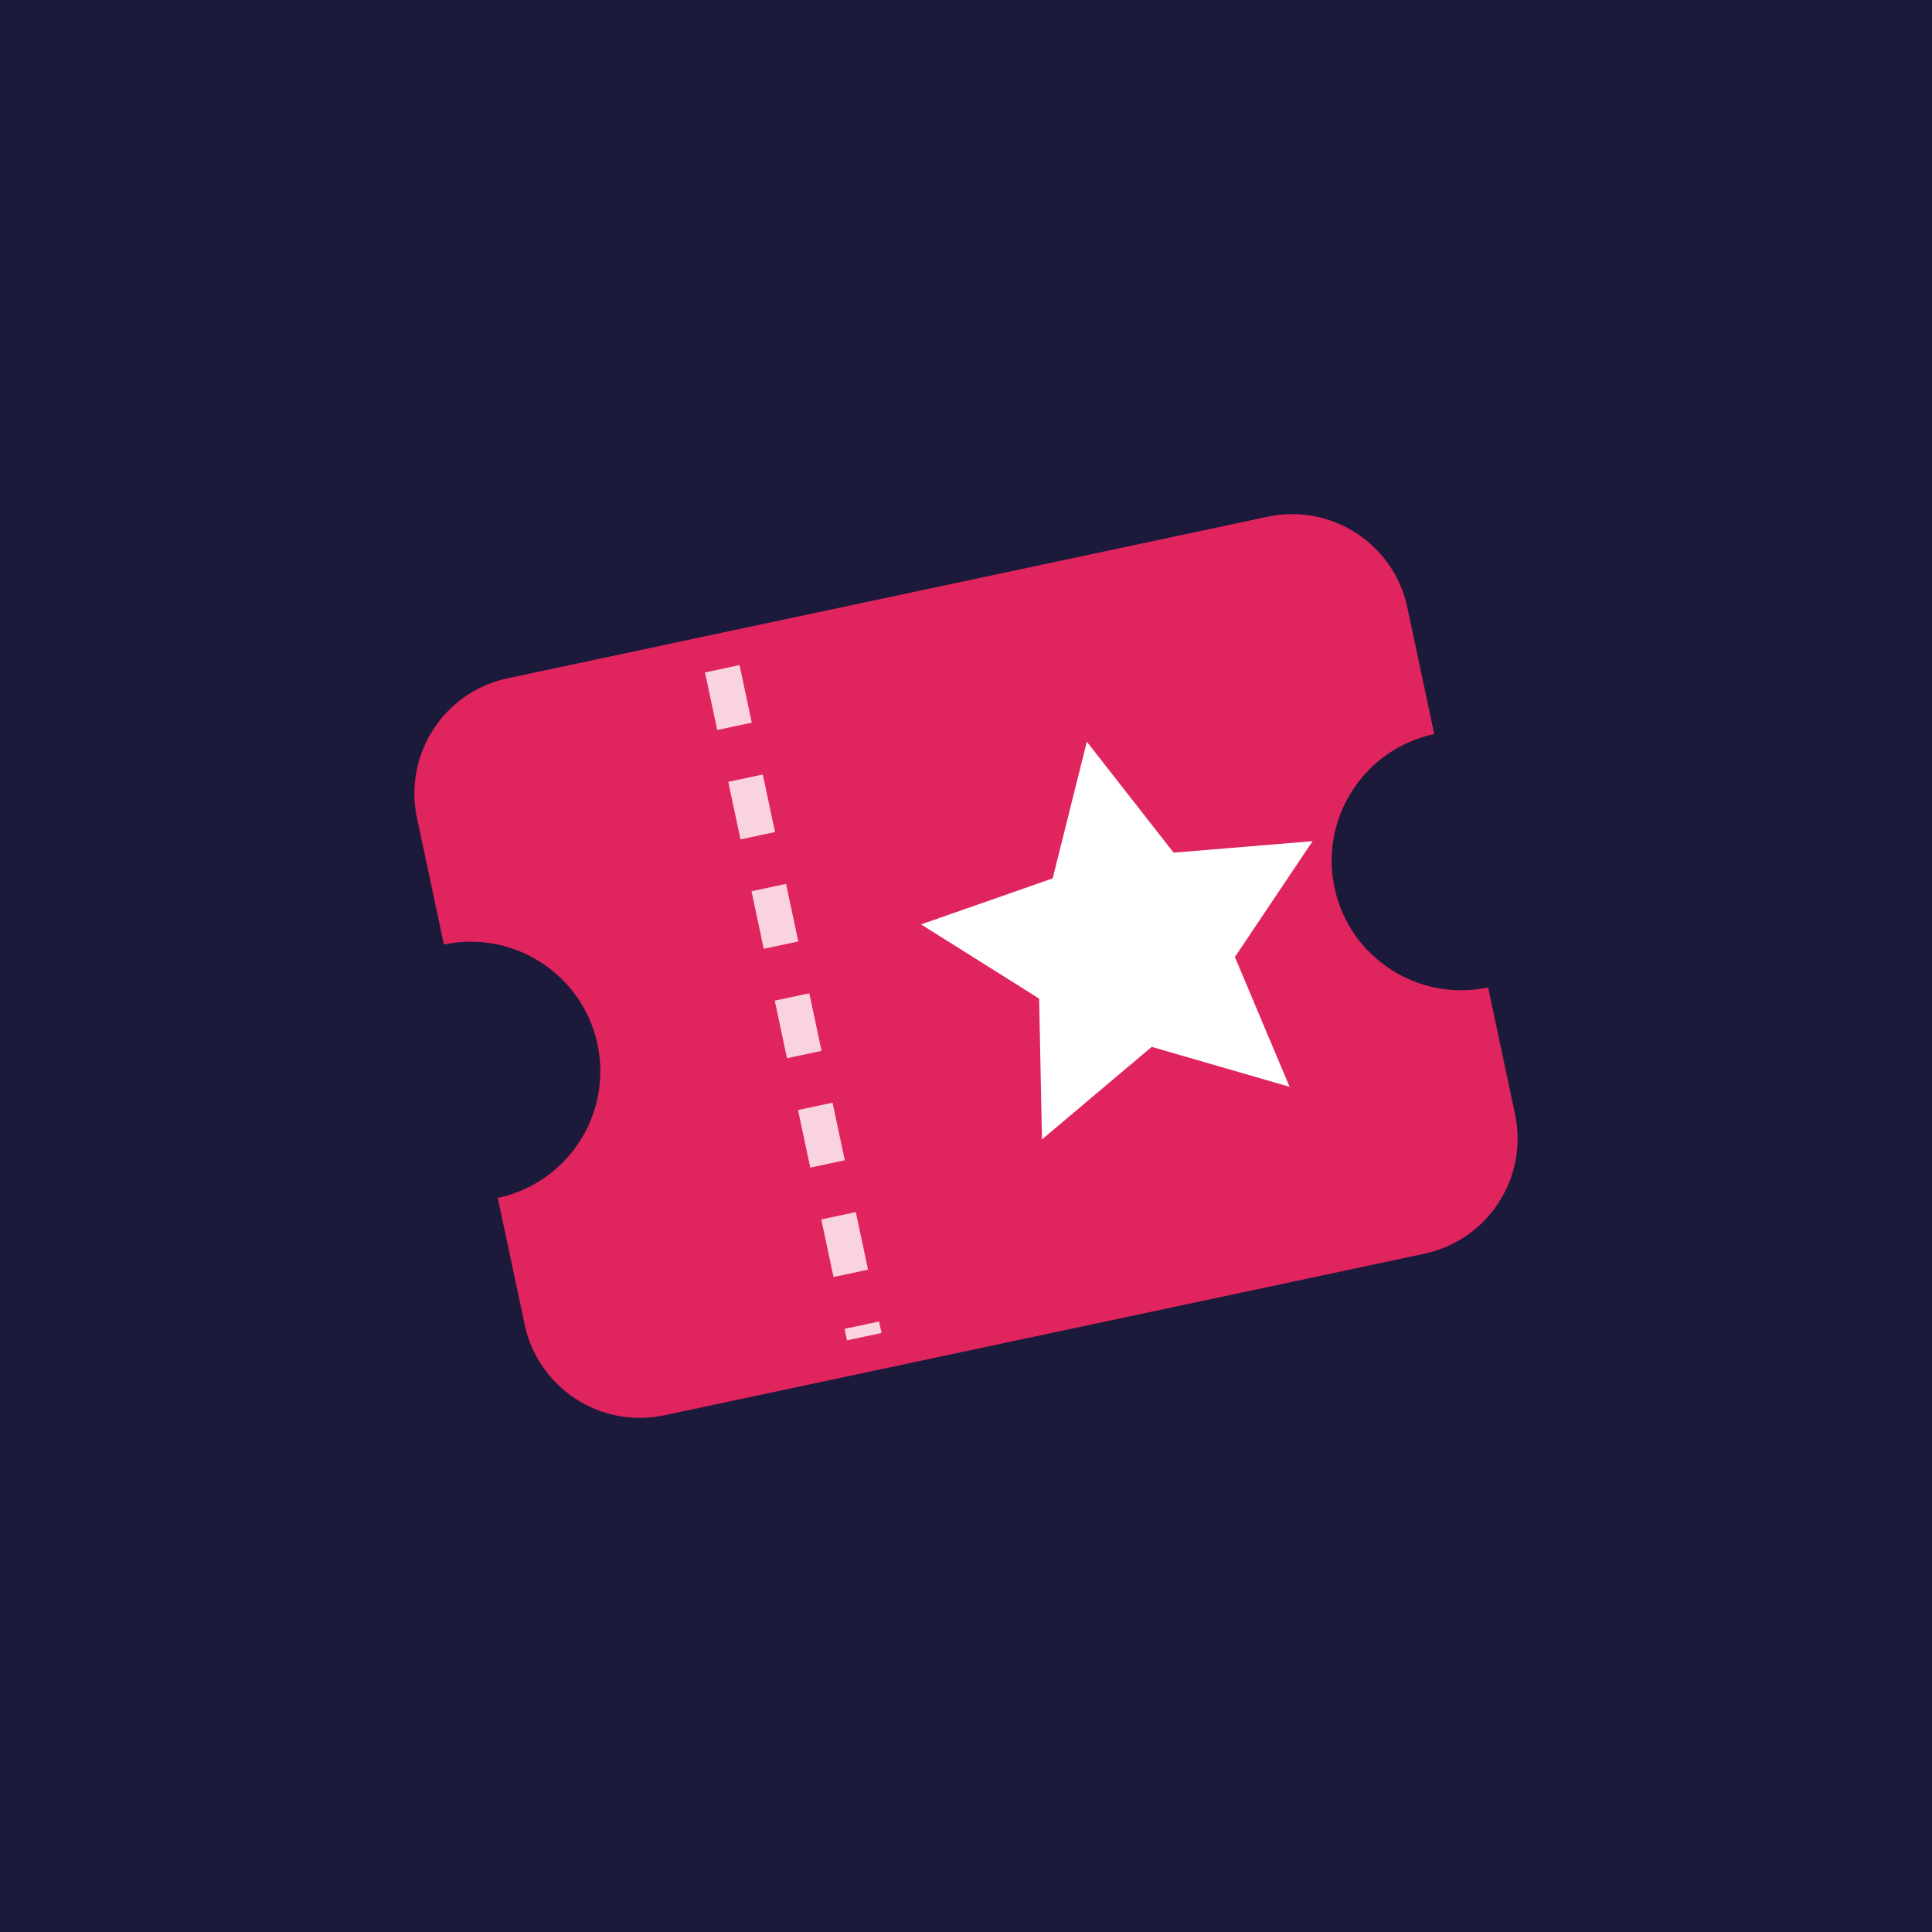
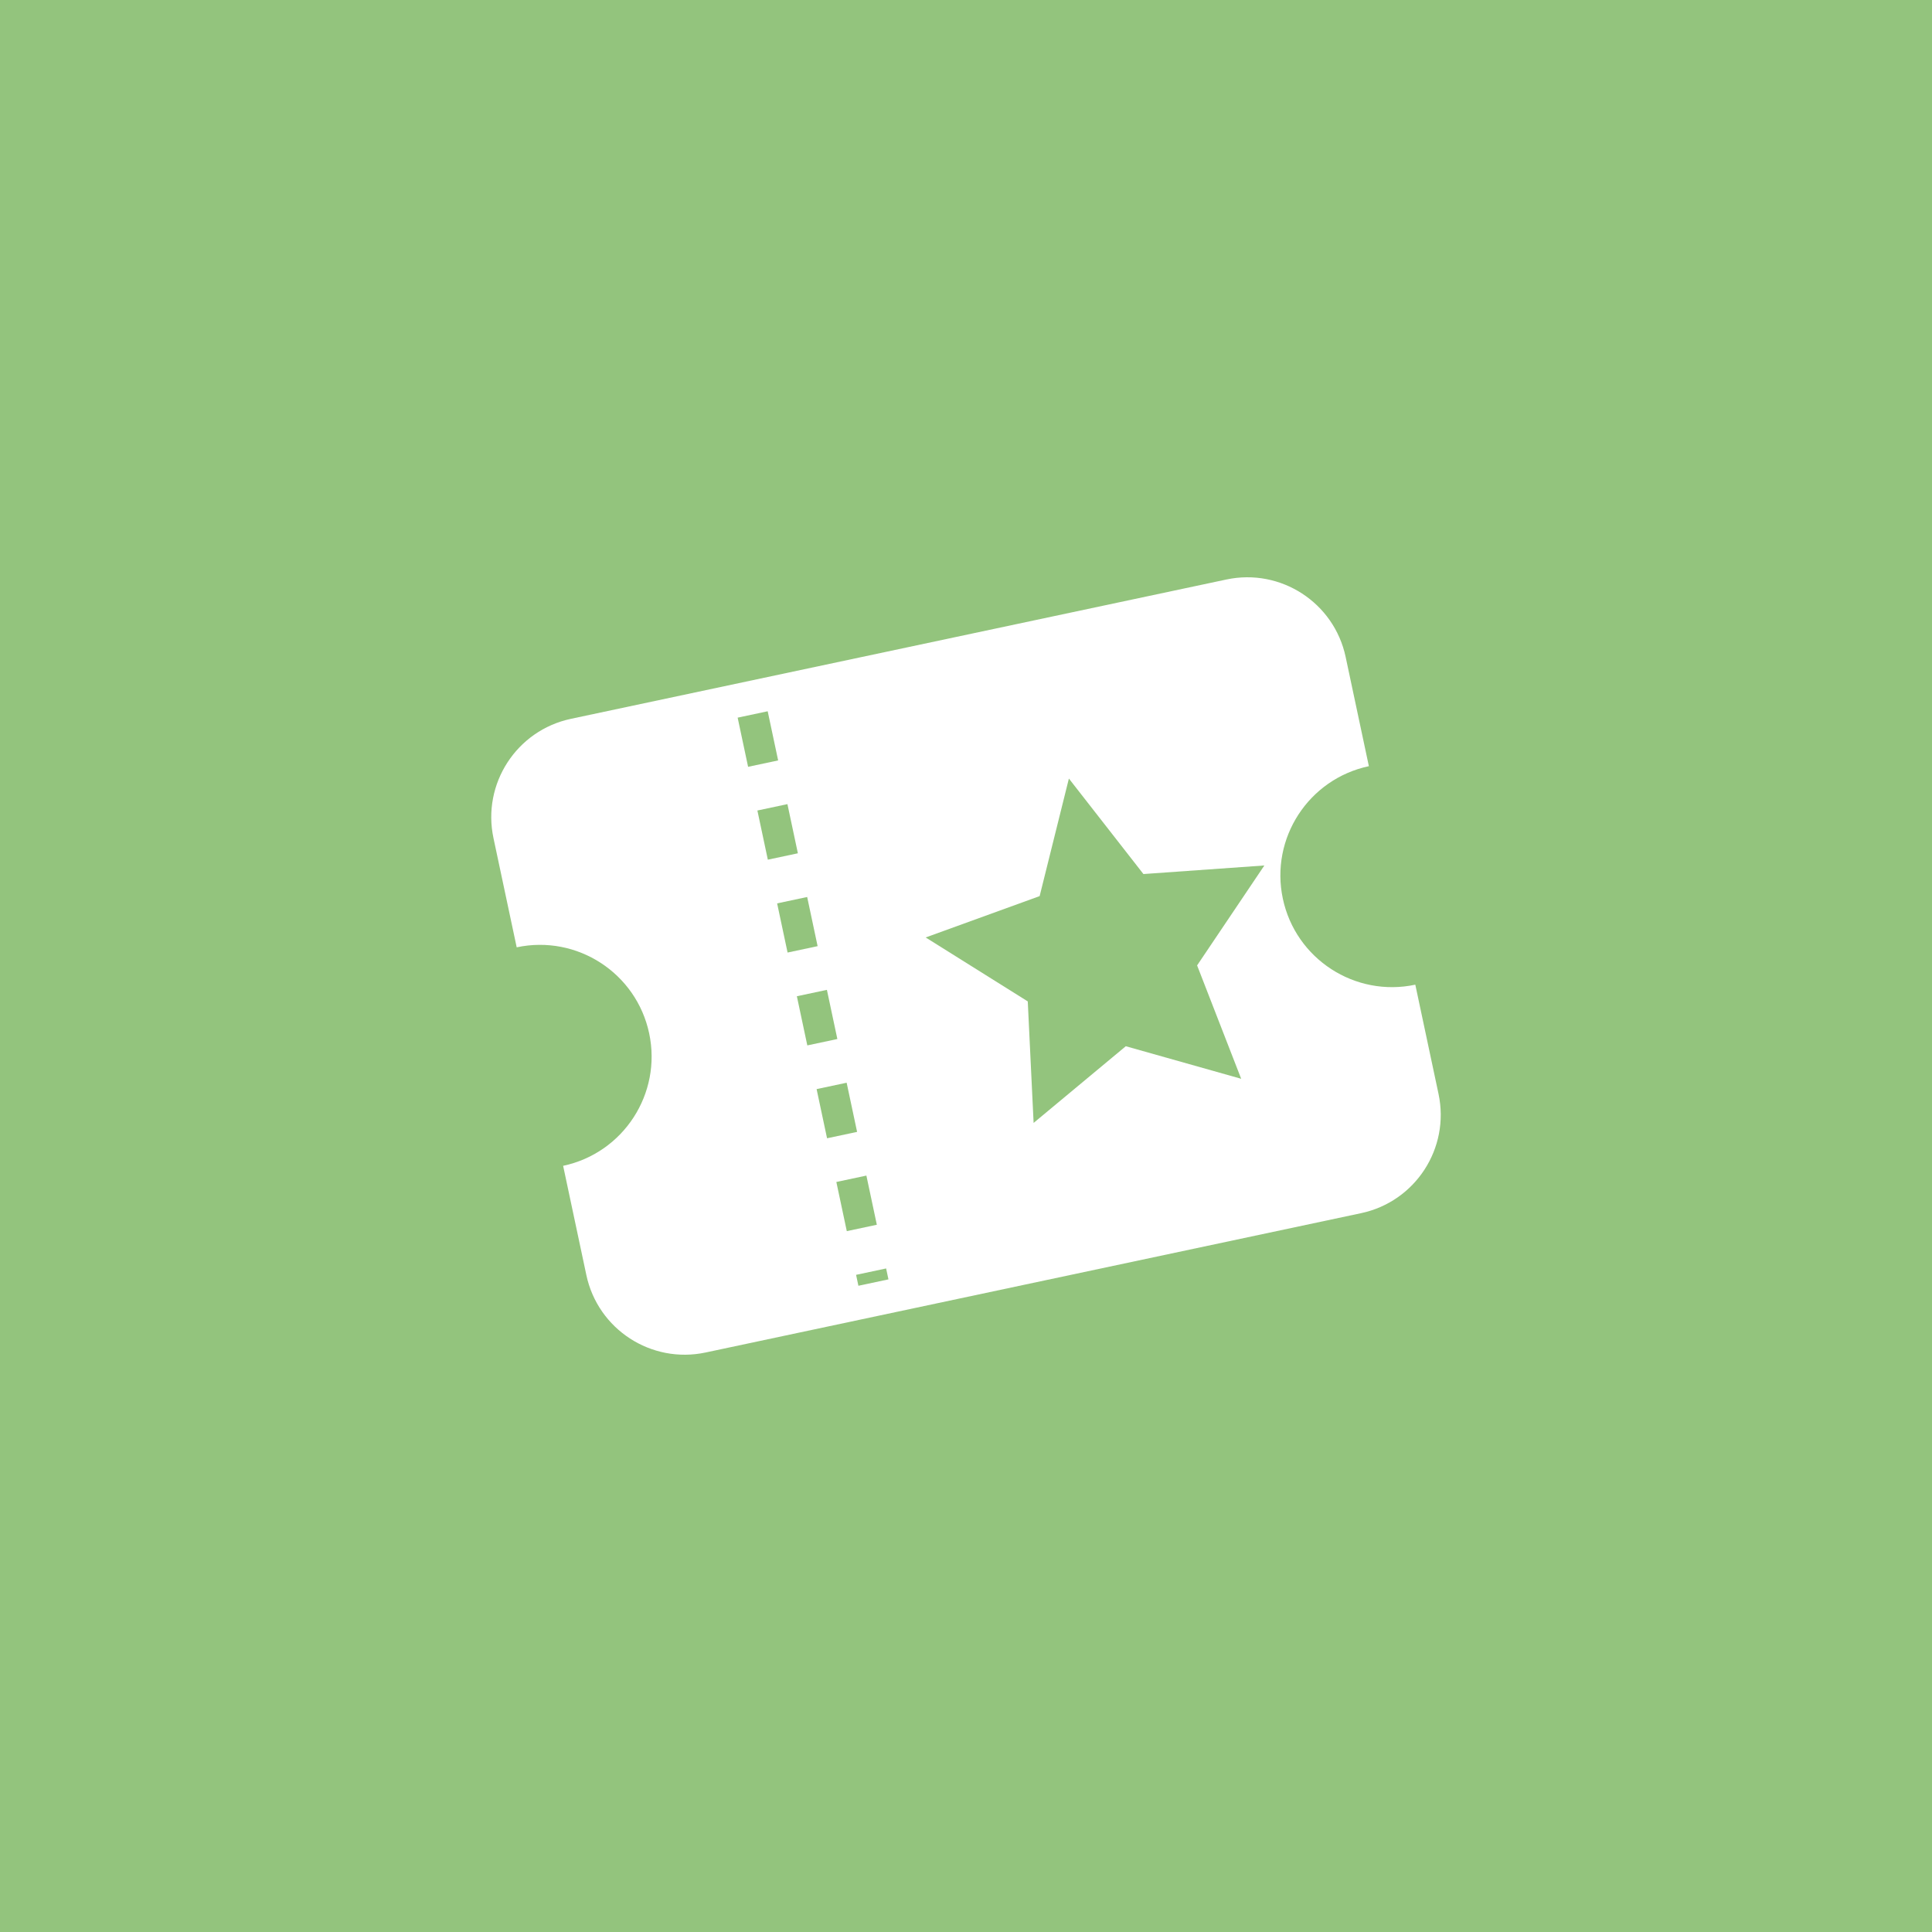
<svg xmlns="http://www.w3.org/2000/svg" viewBox="0 0 512 512">
-   <rect width="512" height="512" fill="#1b1a3a" />
-   <g transform="translate(256 256) scale(.78) translate(-256 -256) rotate(-12 256 256)">
-     <path d="M84 168a40 40 0 0 1 40-40h264a40 40 0 0 1 40 40v44a44 44 0 0 0 0 88v44a40 40 0 0 1-40 40H124a40 40 0 0 1-40-40v-44a44 44 0 0 0 0-88Z" fill="#e0245e" />
-     <path d="M196 140v232" stroke="#fff" stroke-width="12" stroke-dasharray="20 18" opacity=".8" />
-     <path d="m312 190 21 43 47 6-34 33 9 47-43-23-43 23 9-47-34-33 47-6Z" fill="#fff" />
+   <rect width="512" height="512" fill="#93C47D" />
+   <g transform="translate(256 256) scale(.74) translate(-256 -256) rotate(-12 256 256)">
+     <path d="M100 176a36 36 0 0 1 36-36h240a36 36 0 0 1 36 36v40a40 40 0 0 0 0 80v40a36 36 0 0 1-36 36H136a36 36 0 0 1-36-36v-40a40 40 0 0 0 0-80Z" fill="#fff" />
+     <path d="M200 152v208" stroke="#93C47D" stroke-width="11" stroke-dasharray="18 16" />
+     <path d="m306 198 19 39 43 6-31 30 7 43-38-20-38 20 7-43-31-30 43-6Z" fill="#93C47D" />
  </g>
</svg>
